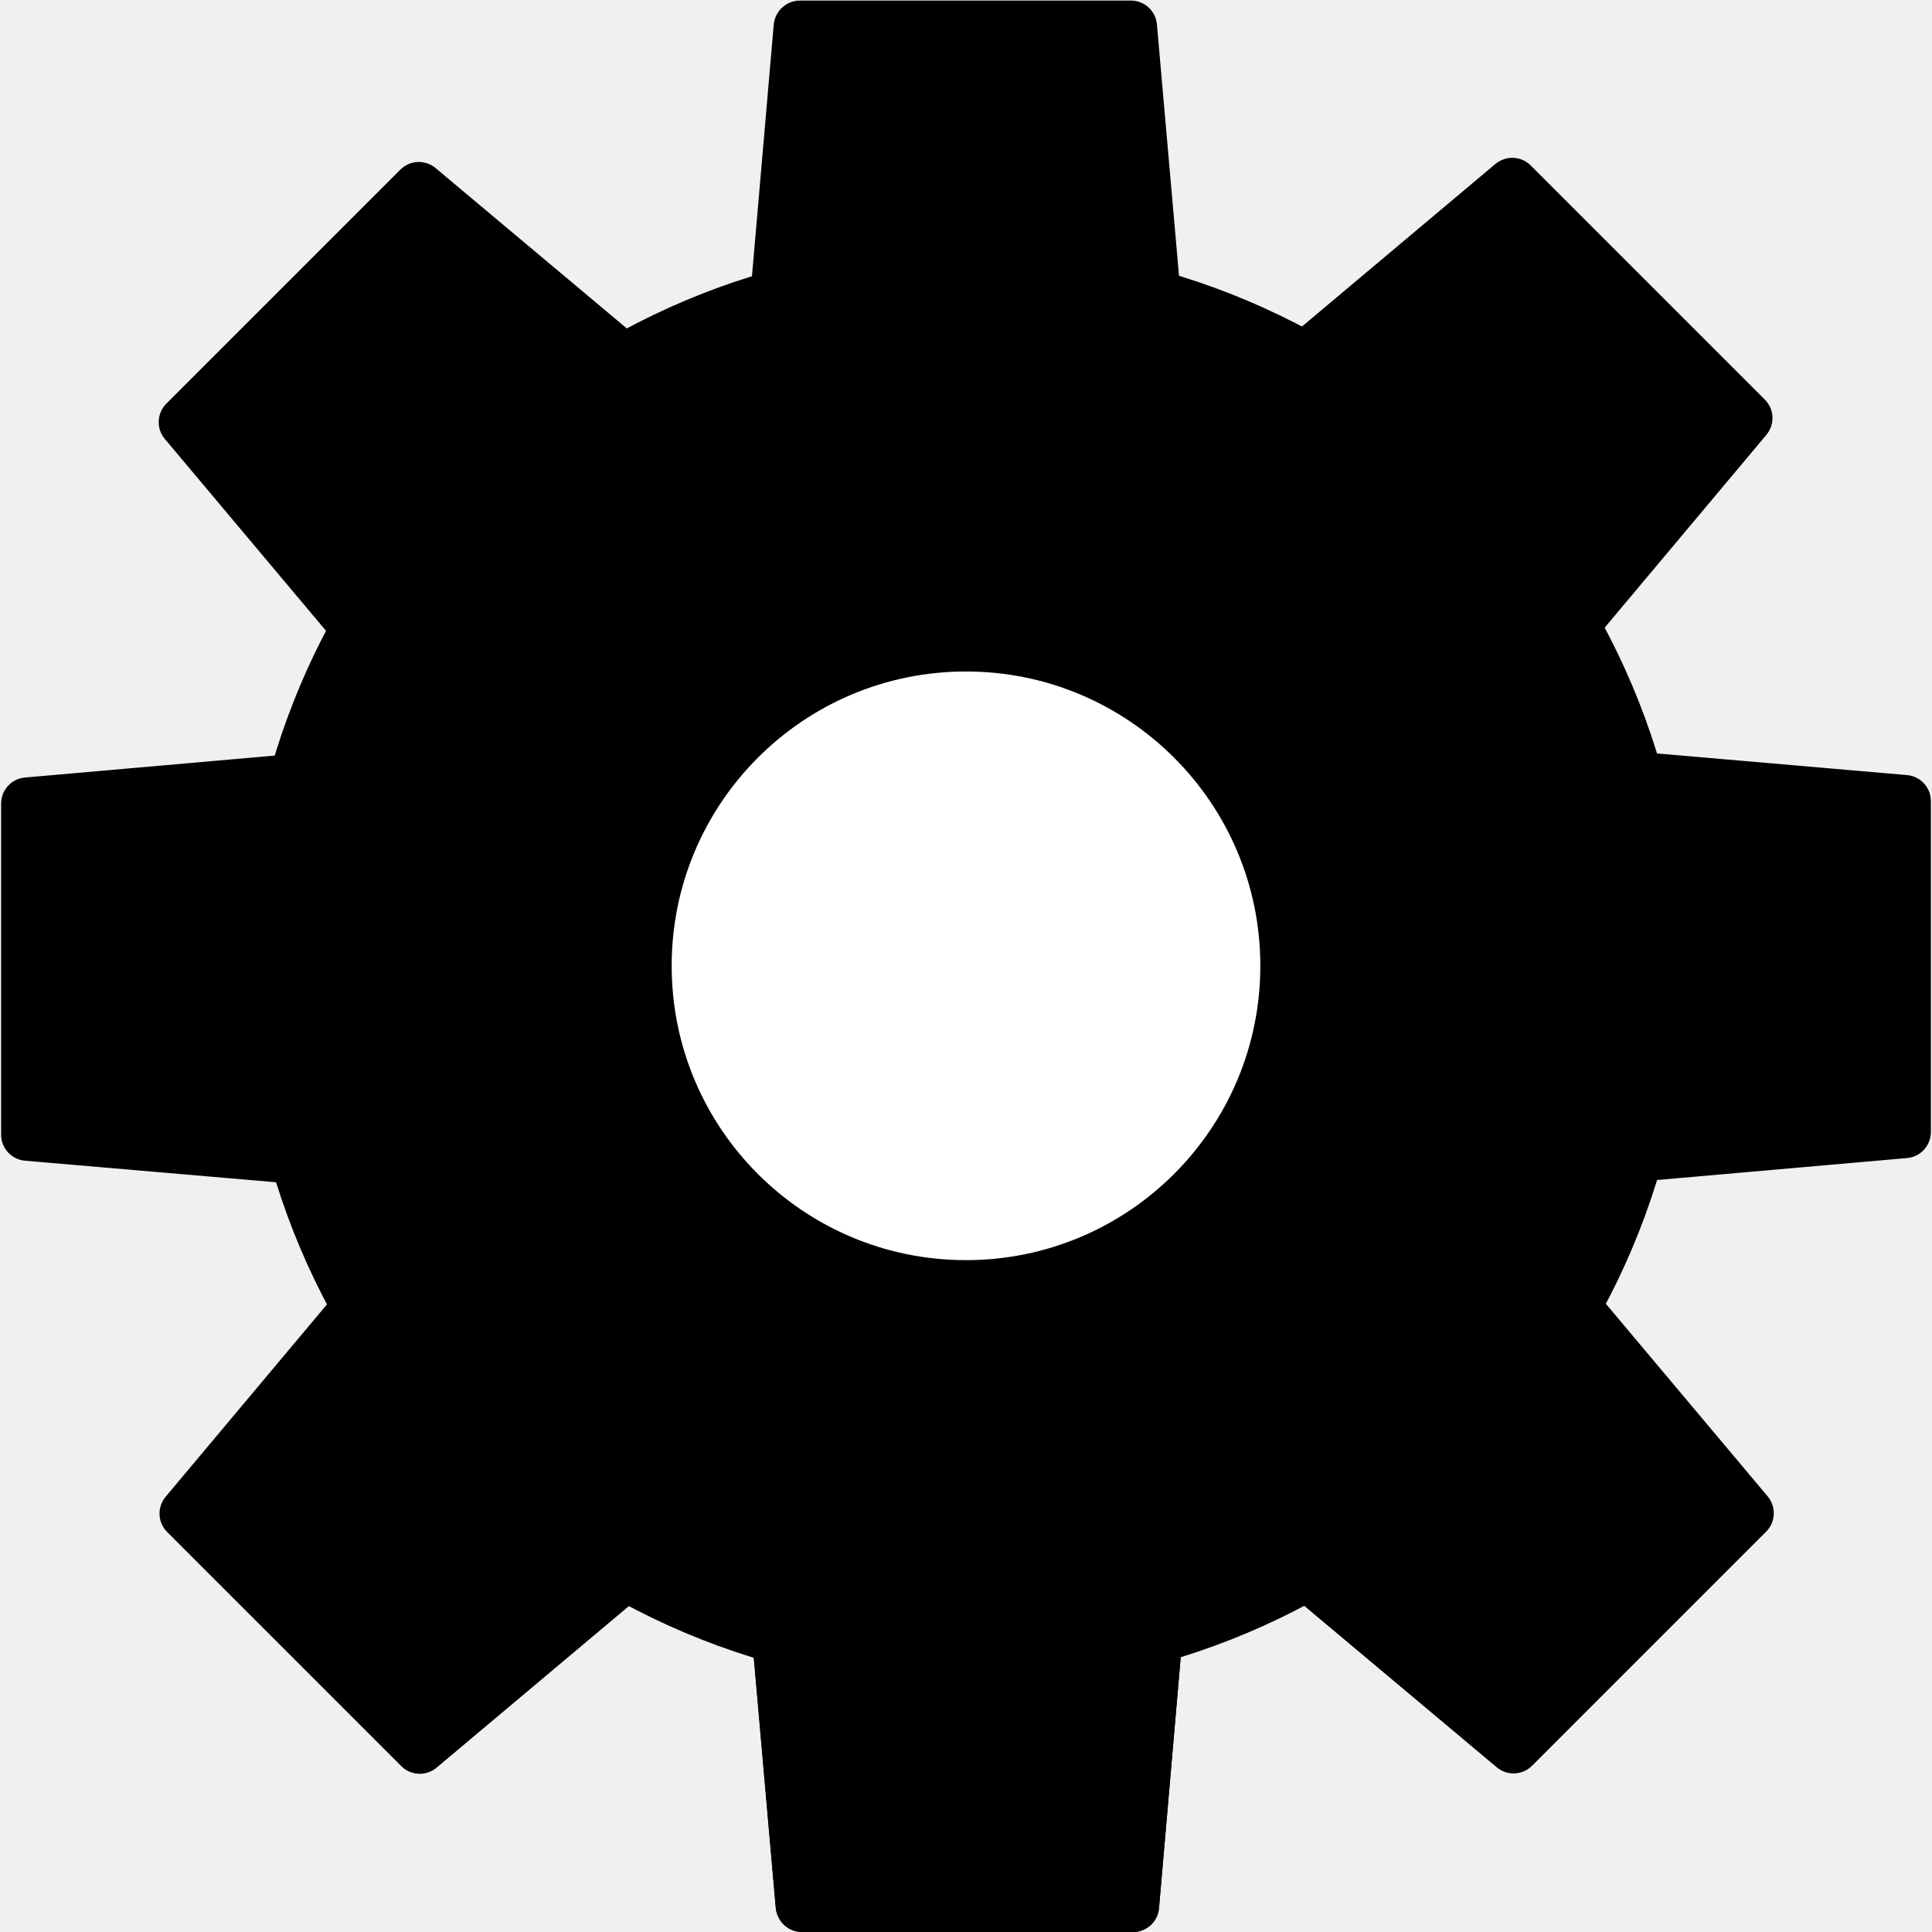
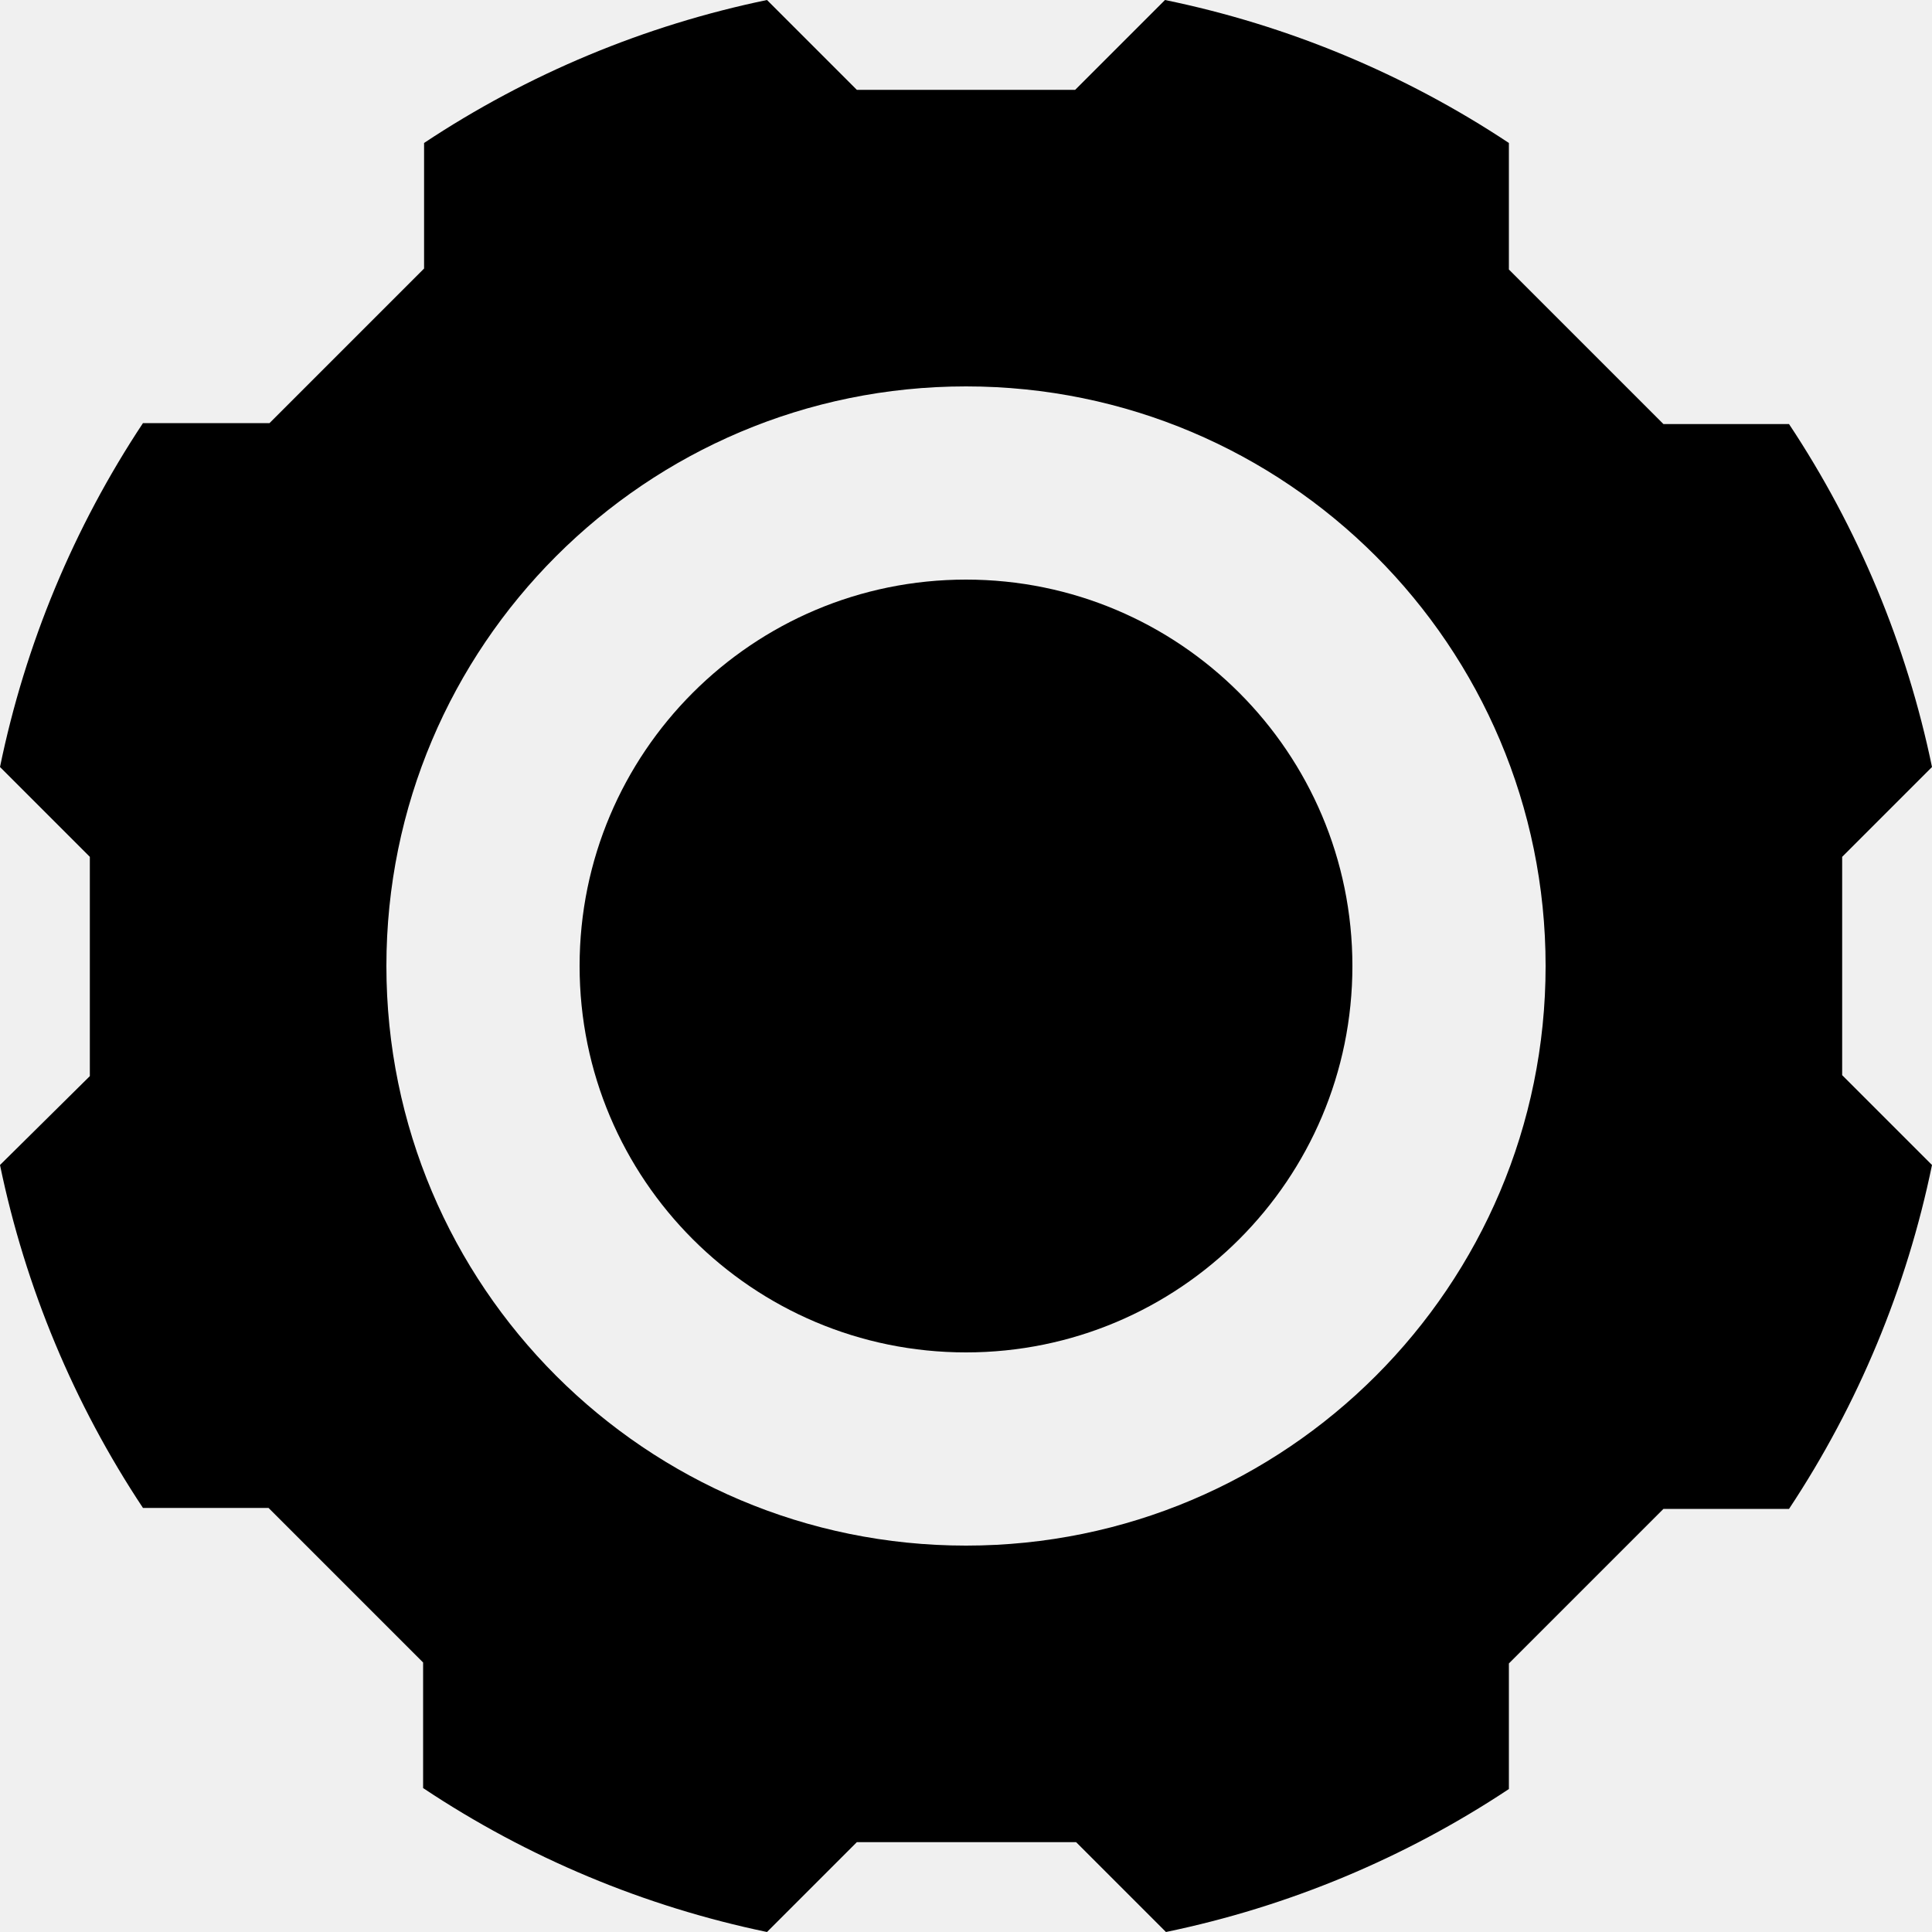
- <svg xmlns="http://www.w3.org/2000/svg" t="1646299125504" class="icon" viewBox="0 0 1024 1024" version="1.1" p-id="7108" width="128" height="128">
+ <svg xmlns="http://www.w3.org/2000/svg" t="1646733014524" class="icon" viewBox="0 0 1024 1024" version="1.1" p-id="15670" width="128" height="128">
  <defs>
    <style type="text/css" />
  </defs>
-   <path d="M600.3 1023.6H424.9c-7.2 0-13.2-5.5-13.8-12.7l-13.3-151.4c-0.7-8.1 5.7-15.1 13.8-15.1h201.8c8.1 0 14.5 7 13.8 15.1l-13.1 151.4c-0.5 7.2-6.5 12.7-13.8 12.7zM936.1 811.8L812 935.9c-5.1 5.1-13.2 5.4-18.7 0.8L676.8 839c-6.2-5.2-6.7-14.7-0.9-20.5l142.7-142.7c5.8-5.8 15.2-5.3 20.5 0.9l97.8 116.4c4.6 5.5 4.3 13.6-0.8 18.7zM1023.4 424.6V600c0 7.2-5.5 13.2-12.7 13.8l-151.4 13.3c-8.1 0.7-15.1-5.7-15.1-13.8V411.5c0-8.1 7-14.5 15.1-13.8l151.4 13.1c7.2 0.6 12.7 6.6 12.7 13.8zM811.3 87.7l124.1 124.1c5.1 5.1 5.4 13.2 0.8 18.7L838.5 347c-5.2 6.2-14.7 6.7-20.5 0.9L675.3 205.2c-5.8-5.8-5.3-15.2 0.9-20.5l116.4-97.8c5.5-4.6 13.6-4.3 18.7 0.8zM424 0.3h175.4c7.2 0 13.2 5.5 13.8 12.7l13.3 151.4c0.7 8.1-5.7 15.1-13.8 15.1H410.8c-8.1 0-14.5-7-13.8-15.1L410.1 13C410.8 5.8 416.8 0.3 424 0.3zM88.2 213.9l124-124c5.1-5.1 13.2-5.4 18.7-0.8l116.5 97.7c6.2 5.2 6.7 14.7 0.9 20.5L205.6 349.9c-5.8 5.8-15.2 5.3-20.5-0.9L87.4 232.7c-4.7-5.5-4.3-13.7 0.8-18.8zM0.6 601.4V425.9c0-7.2 5.5-13.2 12.7-13.8l151.4-13.3c8.1-0.7 15.1 5.7 15.1 13.8v201.8c0 8.1-7 14.5-15.1 13.8l-151.4-13C6.1 614.6 0.6 608.6 0.6 601.4z" p-id="7109" />
-   <path d="M512.2 895.5C300.6 895.5 129 724 129 512.4c0-211.6 171.5-383.1 383.1-383.1 211.6 0 383.1 171.5 383.1 383.1 0.1 211.6-171.5 383.1-383 383.1z" p-id="7110" />
-   <path d="M212.7 936.1L88.6 812c-5.1-5.1-5.4-13.2-0.8-18.7l97.7-116.5c5.2-6.2 14.7-6.7 20.5-0.9l142.7 142.7c5.8 5.8 5.3 15.2-0.9 20.5l-116.4 97.8c-5.5 4.6-13.6 4.3-18.7-0.8zM600.5 1024H425.1c-7.2 0-13.2-5.5-13.8-12.7L398 859.9c-0.7-8.1 5.7-15.1 13.8-15.1h201.8c8.1 0 14.5 7 13.8 15.1l-13.1 151.4c-0.6 7.2-6.6 12.7-13.8 12.7z" p-id="7111" />
-   <path d="M600.5 1024H425.1c-7.2 0-13.2-5.5-13.8-12.7L398 859.9c-0.7-8.1 5.7-15.1 13.8-15.1h201.8c8.1 0 14.5 7 13.8 15.1l-13.1 151.4c-0.6 7.2-6.6 12.7-13.8 12.7z" p-id="7112" />
-   <path d="M512 667.9c-86.2 0-156-69.8-156-156 0-86.1 69.8-156 156-156 86.1 0 156 69.8 156 156s-69.9 156-156 156z" fill="#FFFFFF" p-id="7113" />
+   <path d="M976.384 454.144l47.616-47.616a519.168 519.168 0 0 0-75.776-181.76h-66.56l-81.92-81.92V75.776A519.168 519.168 0 0 0 617.472 0l-47.616 47.616H454.144L406.528 0a519.168 519.168 0 0 0-181.76 75.776v66.56l-81.92 81.92H75.776A519.168 519.168 0 0 0 0 406.528l47.616 47.616v116.224l-47.616 47.104a519.168 519.168 0 0 0 75.776 181.76h66.56l81.92 81.92v66.56A519.168 519.168 0 0 0 406.528 1024l47.616-47.616h116.224l47.616 47.616a519.168 519.168 0 0 0 181.76-75.776v-66.56l81.92-81.92h66.56A519.68 519.68 0 0 0 1024 617.472l-47.616-47.616zM512 819.2a307.2 307.2 0 1 1 307.2-307.2 307.2 307.2 0 0 1-307.2 307.2z" p-id="15671" />
+   <path d="M512 512m-204.8 0a204.8 204.8 0 1 0 409.6 0 204.8 204.8 0 1 0-409.6 0Z" p-id="15672" />
</svg>
